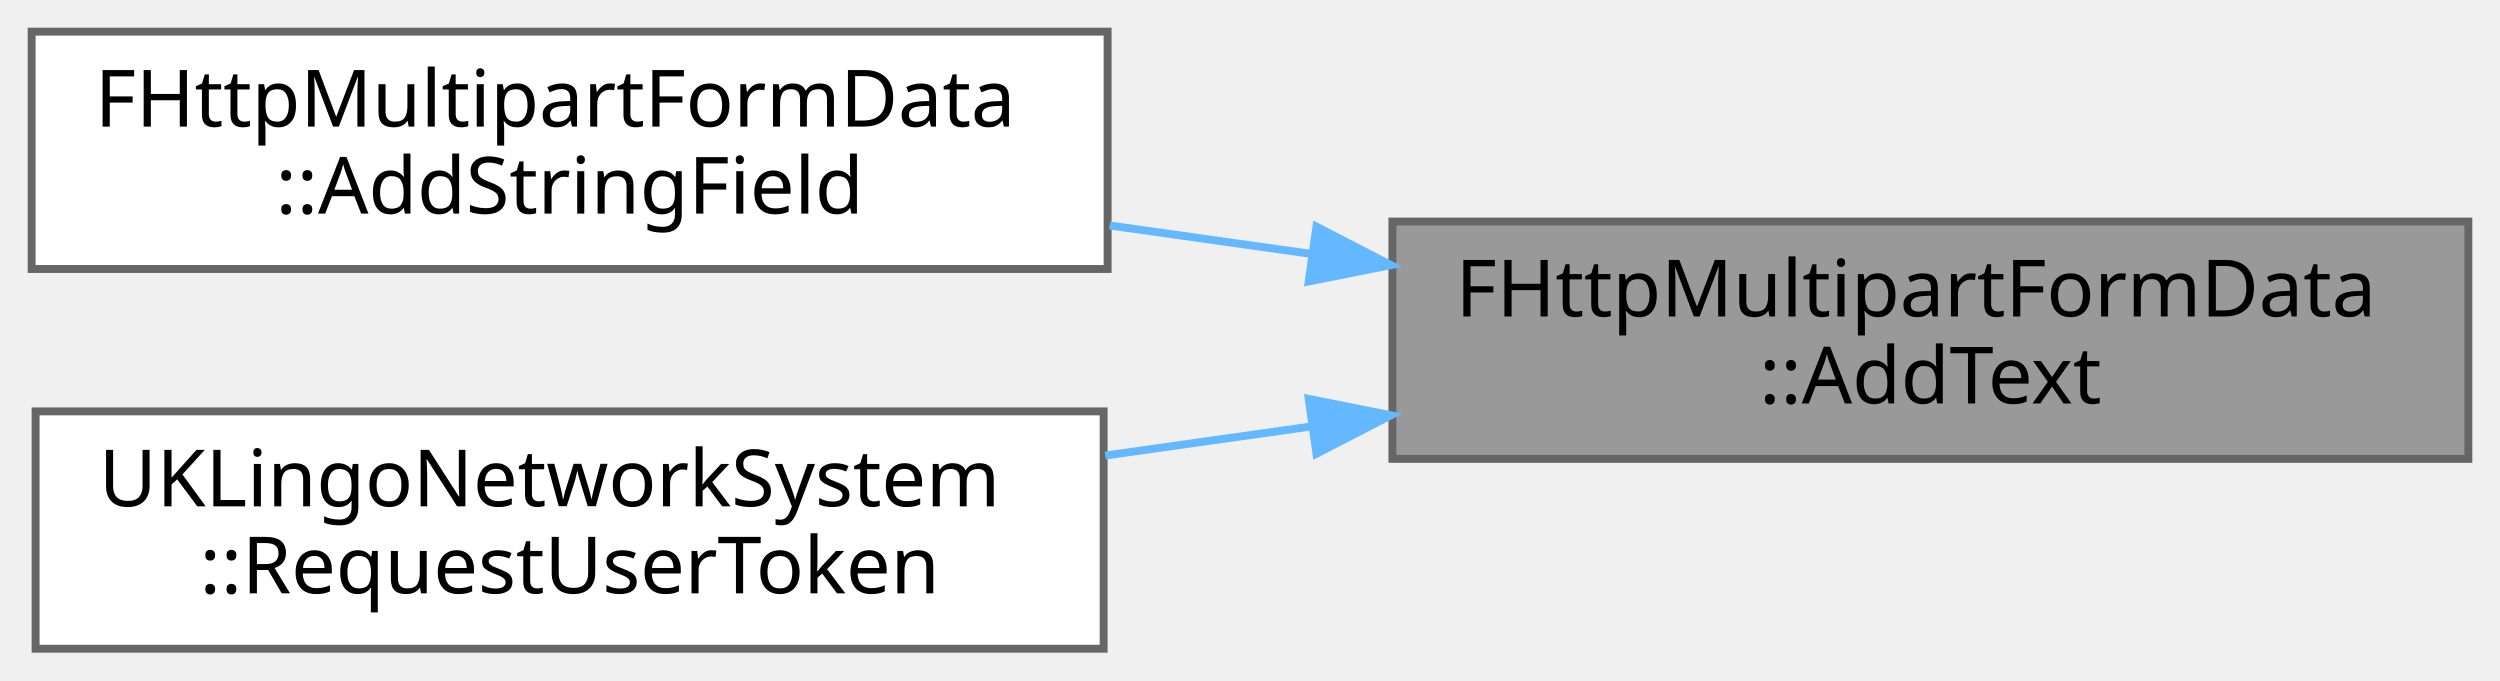
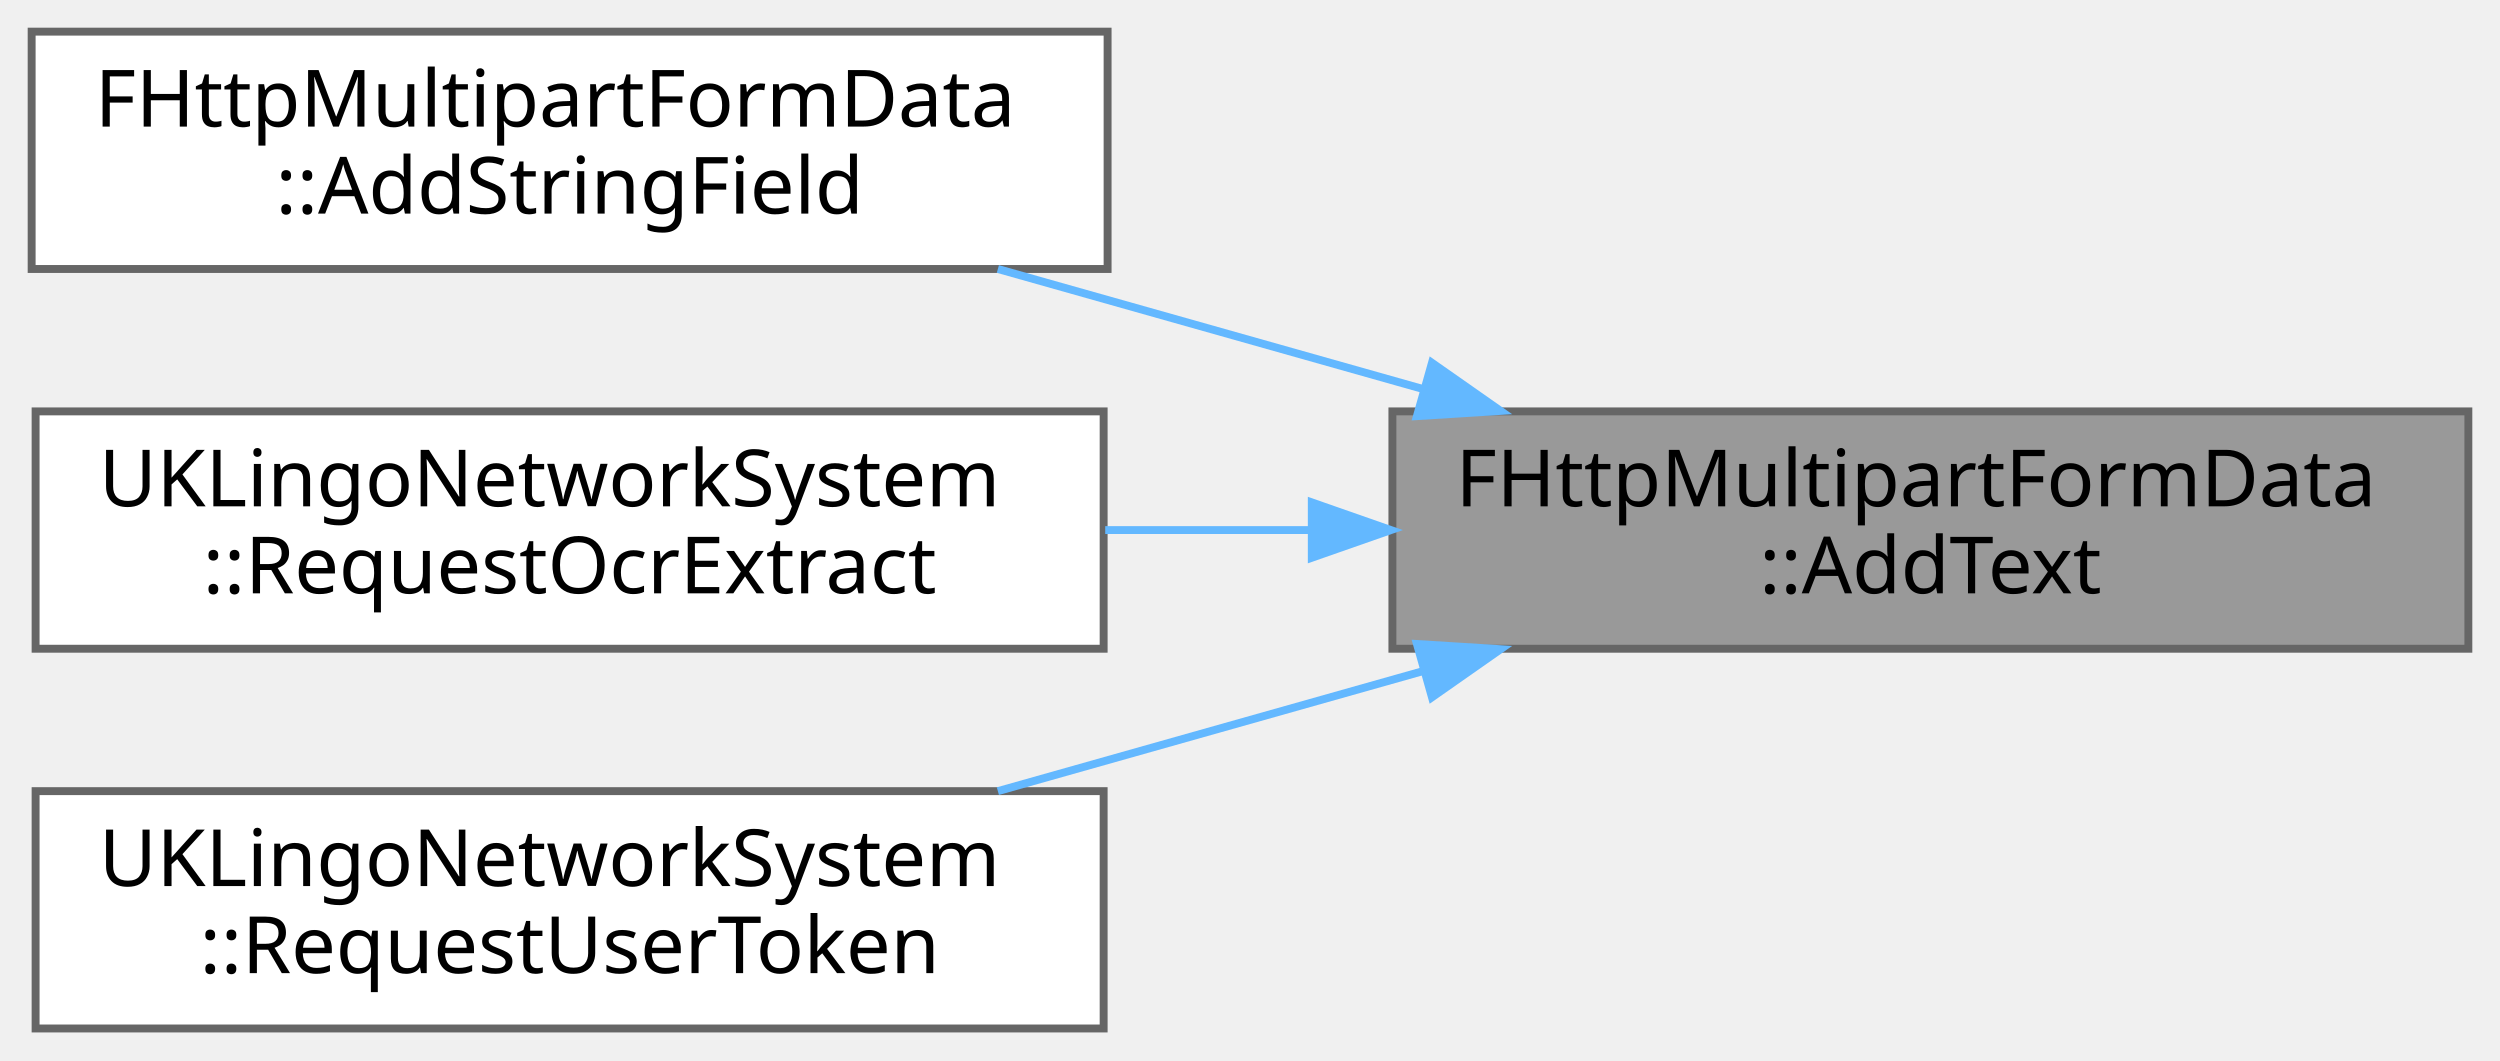
- <svg xmlns="http://www.w3.org/2000/svg" xmlns:xlink="http://www.w3.org/1999/xlink" width="316pt" height="86pt" viewBox="0.00 0.00 316.00 86.00">
-   <g id="graph0" class="graph" transform="scale(1 1) rotate(0) translate(4 82)">
+ <svg xmlns="http://www.w3.org/2000/svg" xmlns:xlink="http://www.w3.org/1999/xlink" width="316pt" height="134pt" viewBox="0.00 0.00 316.00 134.00">
+   <g id="graph0" class="graph" transform="scale(1 1) rotate(0) translate(4 130)">
    <g id="Node000001" class="node">
      <g id="a_Node000001">
        <a xlink:title="간단한 텍스트 필드를 추가합니다.">
-           <polygon fill="#999999" stroke="#666666" points="308,-54 172,-54 172,-24 308,-24 308,-54" />
-           <text text-anchor="start" x="180" y="-42" font-family="Malgun Gothic" font-size="10.00">FHttpMultipartFormData</text>
-           <text text-anchor="middle" x="240" y="-31" font-family="Malgun Gothic" font-size="10.00">::AddText</text>
+           <polygon fill="#999999" stroke="#666666" points="308,-78 172,-78 172,-48 308,-48 308,-78" />
+           <text text-anchor="start" x="180" y="-66" font-family="Malgun Gothic" font-size="10.00">FHttpMultipartFormData</text>
+           <text text-anchor="middle" x="240" y="-55" font-family="Malgun Gothic" font-size="10.00">::AddText</text>
        </a>
      </g>
    </g>
    <g id="Node000002" class="node">
      <g id="a_Node000002">
        <a xlink:href="classFHttpMultipartFormData.html#a8380919cfcb7c7a23c9e95c3c4cef04c" target="_top" xlink:title="문자열 필드를 추가하는 편의 래퍼입니다.">
-           <polygon fill="white" stroke="#666666" points="136,-78 0,-78 0,-48 136,-48 136,-78" />
-           <text text-anchor="start" x="8" y="-66" font-family="Malgun Gothic" font-size="10.00">FHttpMultipartFormData</text>
-           <text text-anchor="middle" x="68" y="-55" font-family="Malgun Gothic" font-size="10.00">::AddStringField</text>
+           <polygon fill="white" stroke="#666666" points="136,-126 0,-126 0,-96 136,-96 136,-126" />
+           <text text-anchor="start" x="8" y="-114" font-family="Malgun Gothic" font-size="10.00">FHttpMultipartFormData</text>
+           <text text-anchor="middle" x="68" y="-103" font-family="Malgun Gothic" font-size="10.00">::AddStringField</text>
        </a>
      </g>
    </g>
    <g id="edge1_Node000001_Node000002" class="edge">
      <g id="a_edge1_Node000001_Node000002">
        <a xlink:title=" ">
-           <path fill="none" stroke="#63b8ff" d="M161.85,-49.89C153.31,-51.1 144.66,-52.32 136.26,-53.5" />
-           <polygon fill="#63b8ff" stroke="#63b8ff" points="162.4,-53.35 171.81,-48.49 161.42,-46.42 162.4,-53.35" />
+           <path fill="none" stroke="#63b8ff" d="M176,-80.79C158.29,-85.79 139.21,-91.18 122.13,-96" />
+           <polygon fill="#63b8ff" stroke="#63b8ff" points="177,-84.14 185.68,-78.06 175.1,-77.4 177,-84.14" />
        </a>
      </g>
    </g>
    <g id="Node000003" class="node">
      <g id="a_Node000003">
+         <a xlink:href="classUKLingoNetworkSystem.html#af19a0251a31b1b5d980373496c3d6864" target="_top" xlink:title="이미지에서 OCR로 텍스트를 추출합니다.">
+           <polygon fill="white" stroke="#666666" points="135.5,-78 0.5,-78 0.5,-48 135.5,-48 135.5,-78" />
+           <text text-anchor="start" x="8.5" y="-66" font-family="Malgun Gothic" font-size="10.00">UKLingoNetworkSystem</text>
+           <text text-anchor="middle" x="68" y="-55" font-family="Malgun Gothic" font-size="10.00">::RequestOcrExtract</text>
+         </a>
+       </g>
+     </g>
+     <g id="edge2_Node000001_Node000003" class="edge">
+       <g id="a_edge2_Node000001_Node000003">
+         <a xlink:title=" ">
+           <path fill="none" stroke="#63b8ff" d="M161.69,-63C153.02,-63 144.23,-63 135.7,-63" />
+           <polygon fill="#63b8ff" stroke="#63b8ff" points="161.81,-66.5 171.81,-63 161.81,-59.5 161.81,-66.5" />
+         </a>
+       </g>
+     </g>
+     <g id="Node000004" class="node">
+       <g id="a_Node000004">
        <a xlink:href="classUKLingoNetworkSystem.html#a2f97be279ddf5bd2878f67a55d9b8149" target="_top" xlink:title=" ">
          <polygon fill="white" stroke="#666666" points="135.5,-30 0.5,-30 0.5,0 135.5,0 135.5,-30" />
          <text text-anchor="start" x="8.5" y="-18" font-family="Malgun Gothic" font-size="10.00">UKLingoNetworkSystem</text>
          <text text-anchor="middle" x="68" y="-7" font-family="Malgun Gothic" font-size="10.00">::RequestUserToken</text>
        </a>
      </g>
    </g>
-     <g id="edge2_Node000001_Node000003" class="edge">
-       <g id="a_edge2_Node000001_Node000003">
+     <g id="edge3_Node000001_Node000004" class="edge">
+       <g id="a_edge3_Node000001_Node000004">
        <a xlink:title=" ">
-           <path fill="none" stroke="#63b8ff" d="M161.69,-28.09C153.02,-26.86 144.23,-25.62 135.7,-24.42" />
-           <polygon fill="#63b8ff" stroke="#63b8ff" points="161.42,-31.58 171.81,-29.51 162.4,-24.65 161.42,-31.58" />
+           <path fill="none" stroke="#63b8ff" d="M176,-45.21C158.29,-40.21 139.21,-34.82 122.13,-30" />
+           <polygon fill="#63b8ff" stroke="#63b8ff" points="175.1,-48.6 185.68,-47.94 177,-41.86 175.1,-48.6" />
        </a>
      </g>
    </g>
  </g>
</svg>
